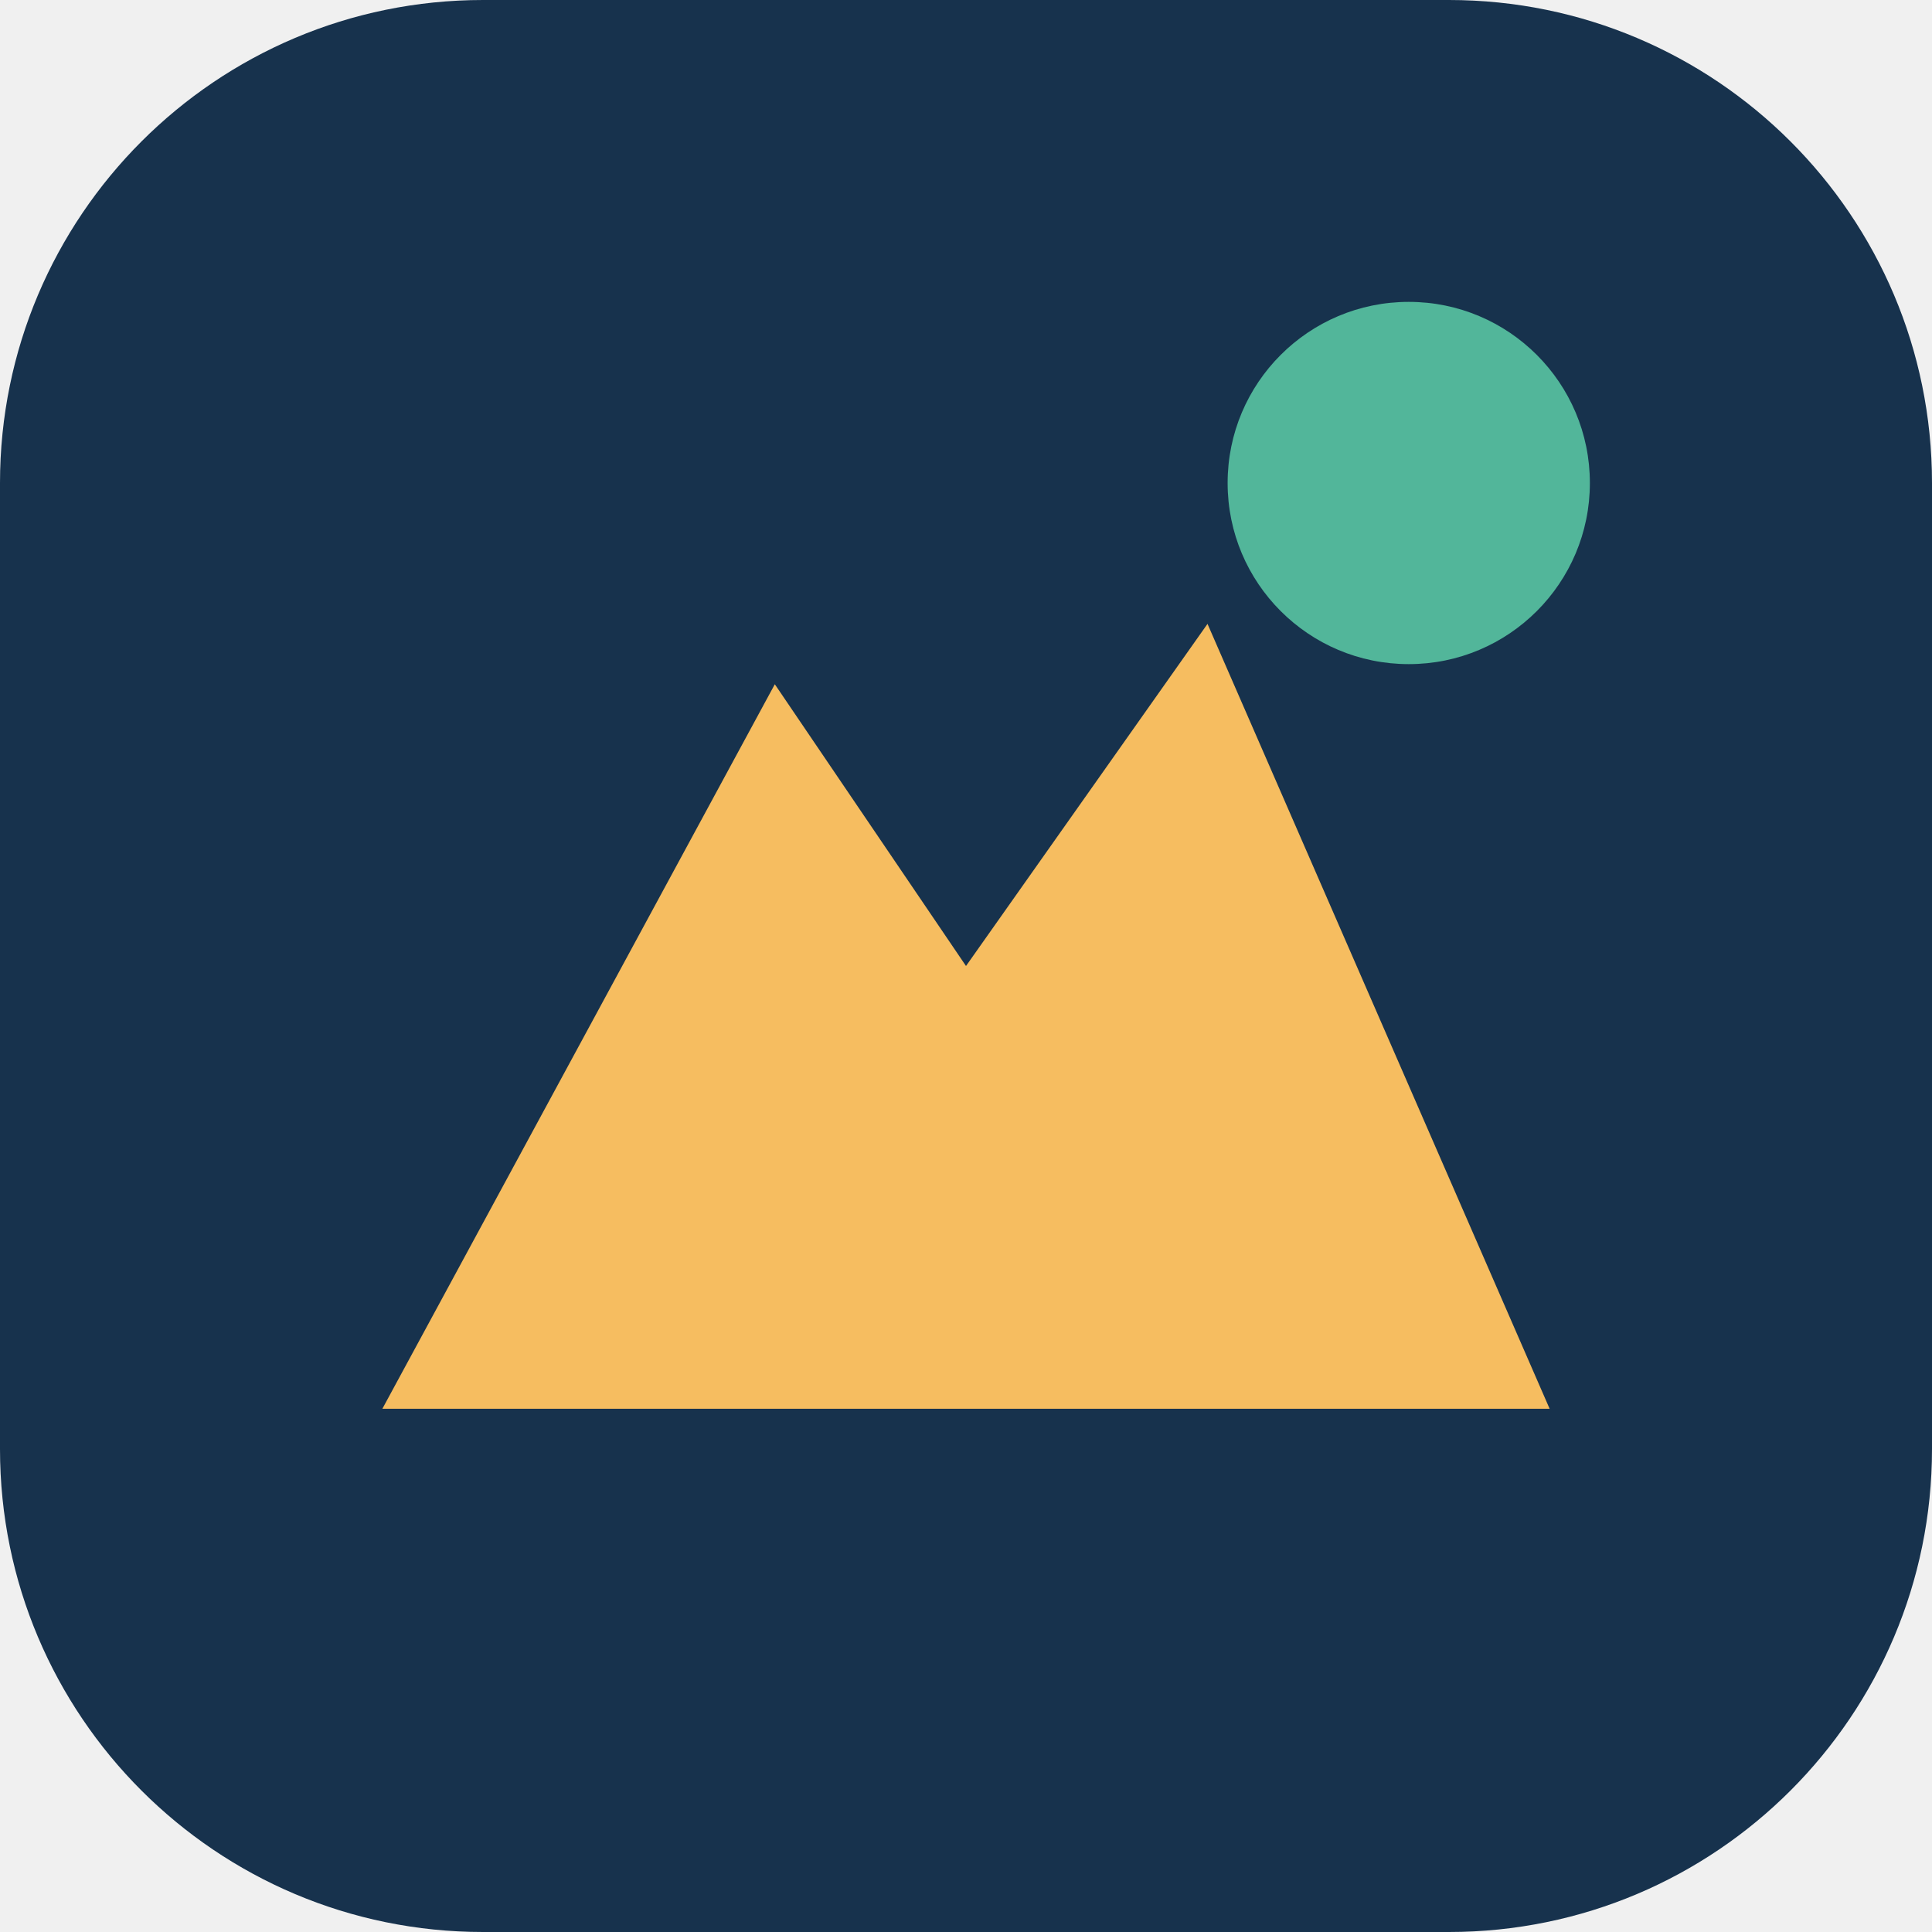
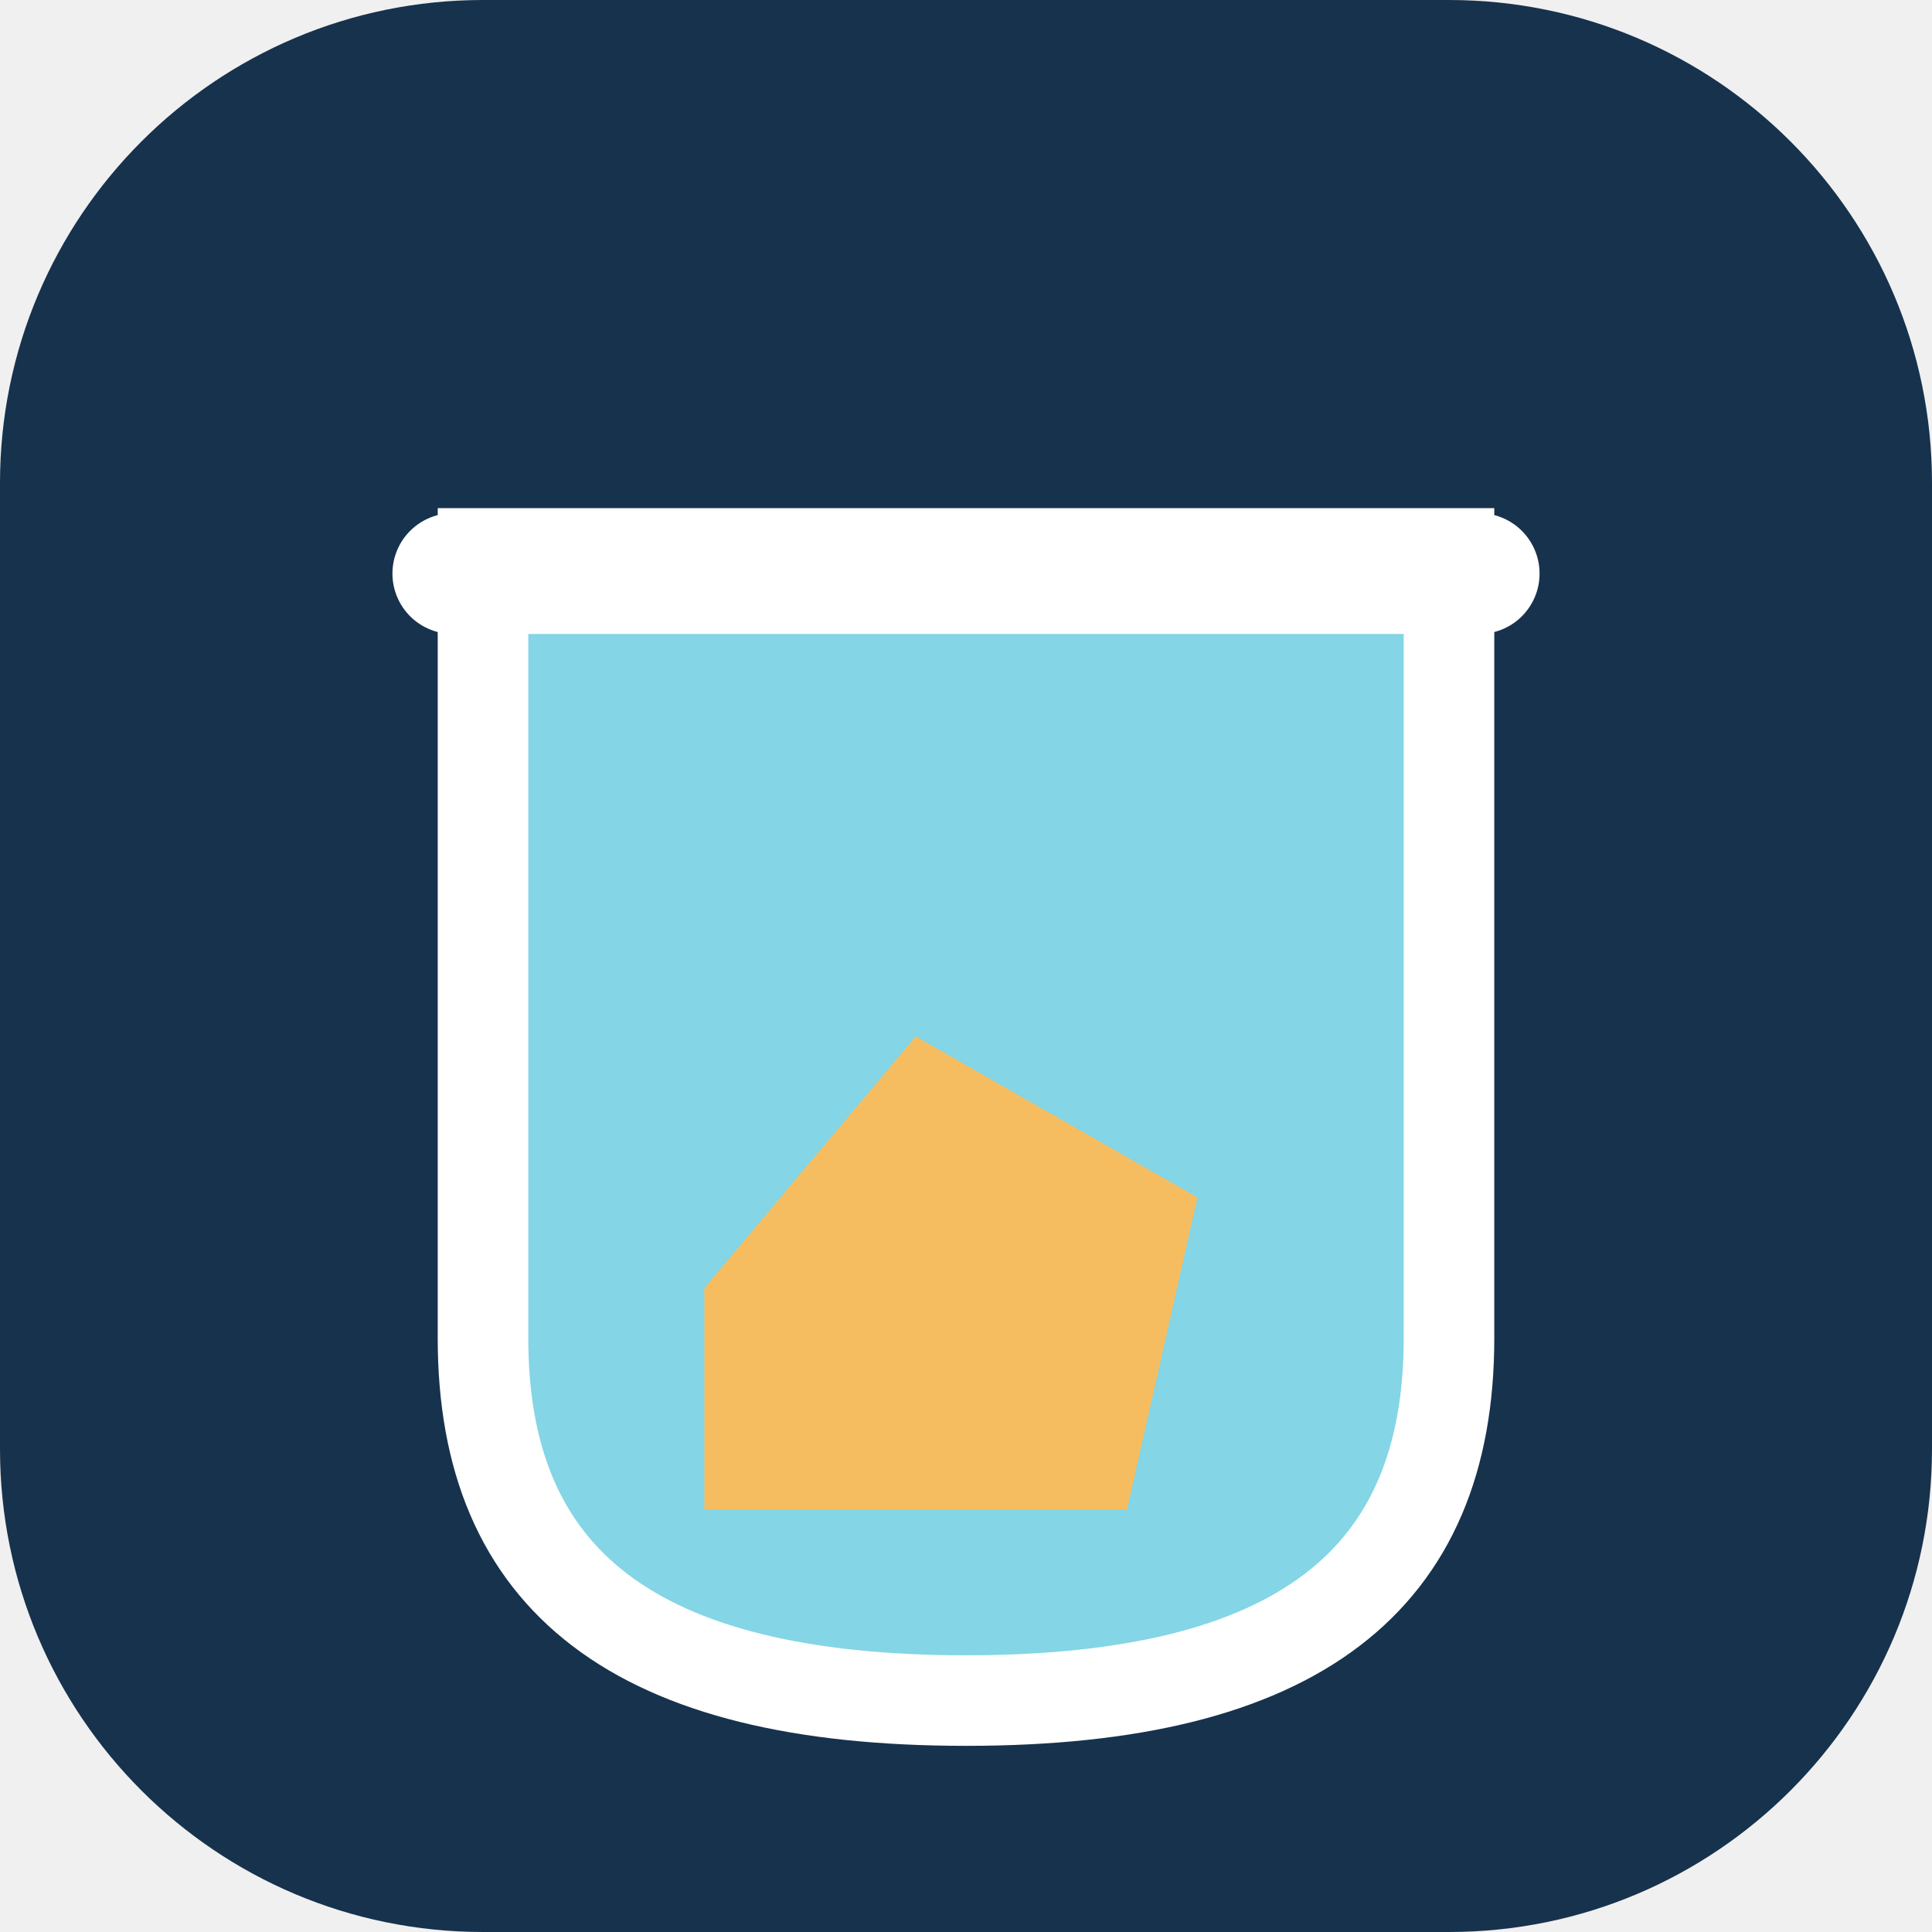
<svg xmlns="http://www.w3.org/2000/svg" viewBox="0 0 192 192">
  <rect width="192" height="192" rx="48" fill="#17324d" />
-   <path d="M38 140h116l-34-78-24 34-19-28z" fill="#f6bd60" />
-   <circle cx="140" cy="48" r="18" fill="#52b69a" />
+   <path d="M48 55h96v78c0 24-15 36-48 36s-48-12-48-36z" fill="#84d5e5" stroke="#fff" stroke-width="9" />
+   <path d="M45 57h102" stroke="#fff" stroke-width="12" stroke-linecap="round" />
+   <path d="M70 128l21-25 28 16-7 31H70z" fill="#f6bd60" />
</svg>
